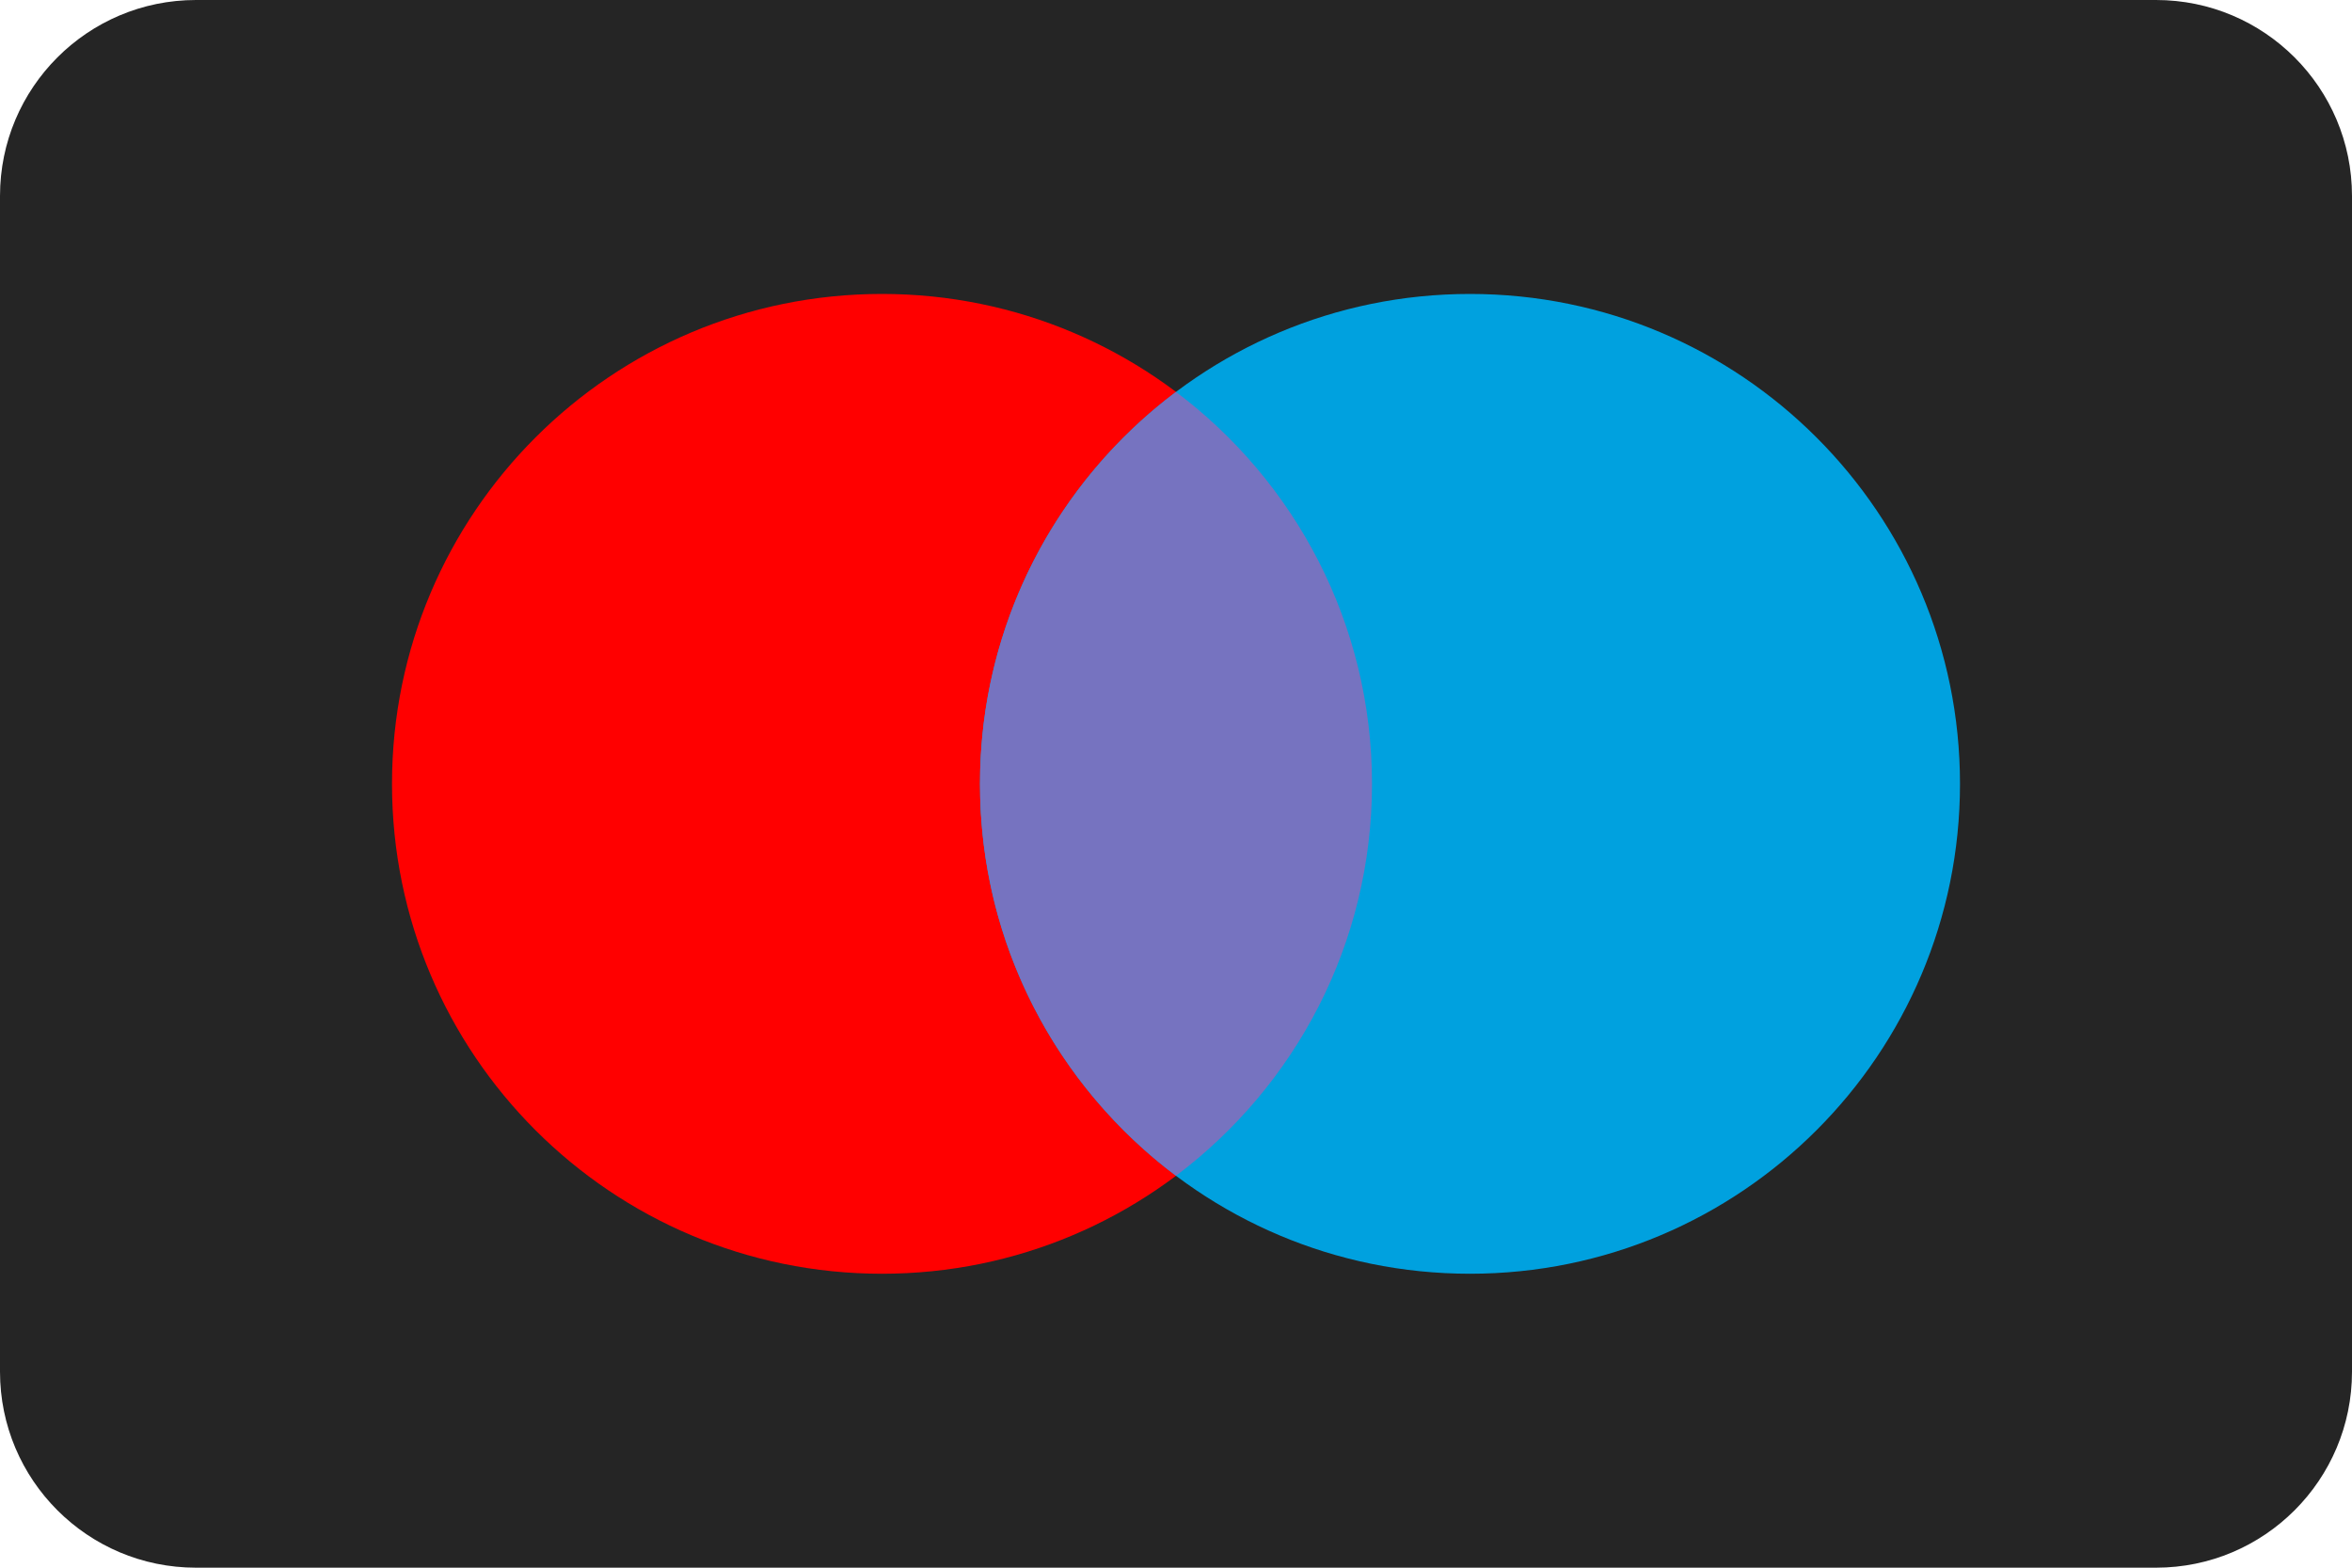
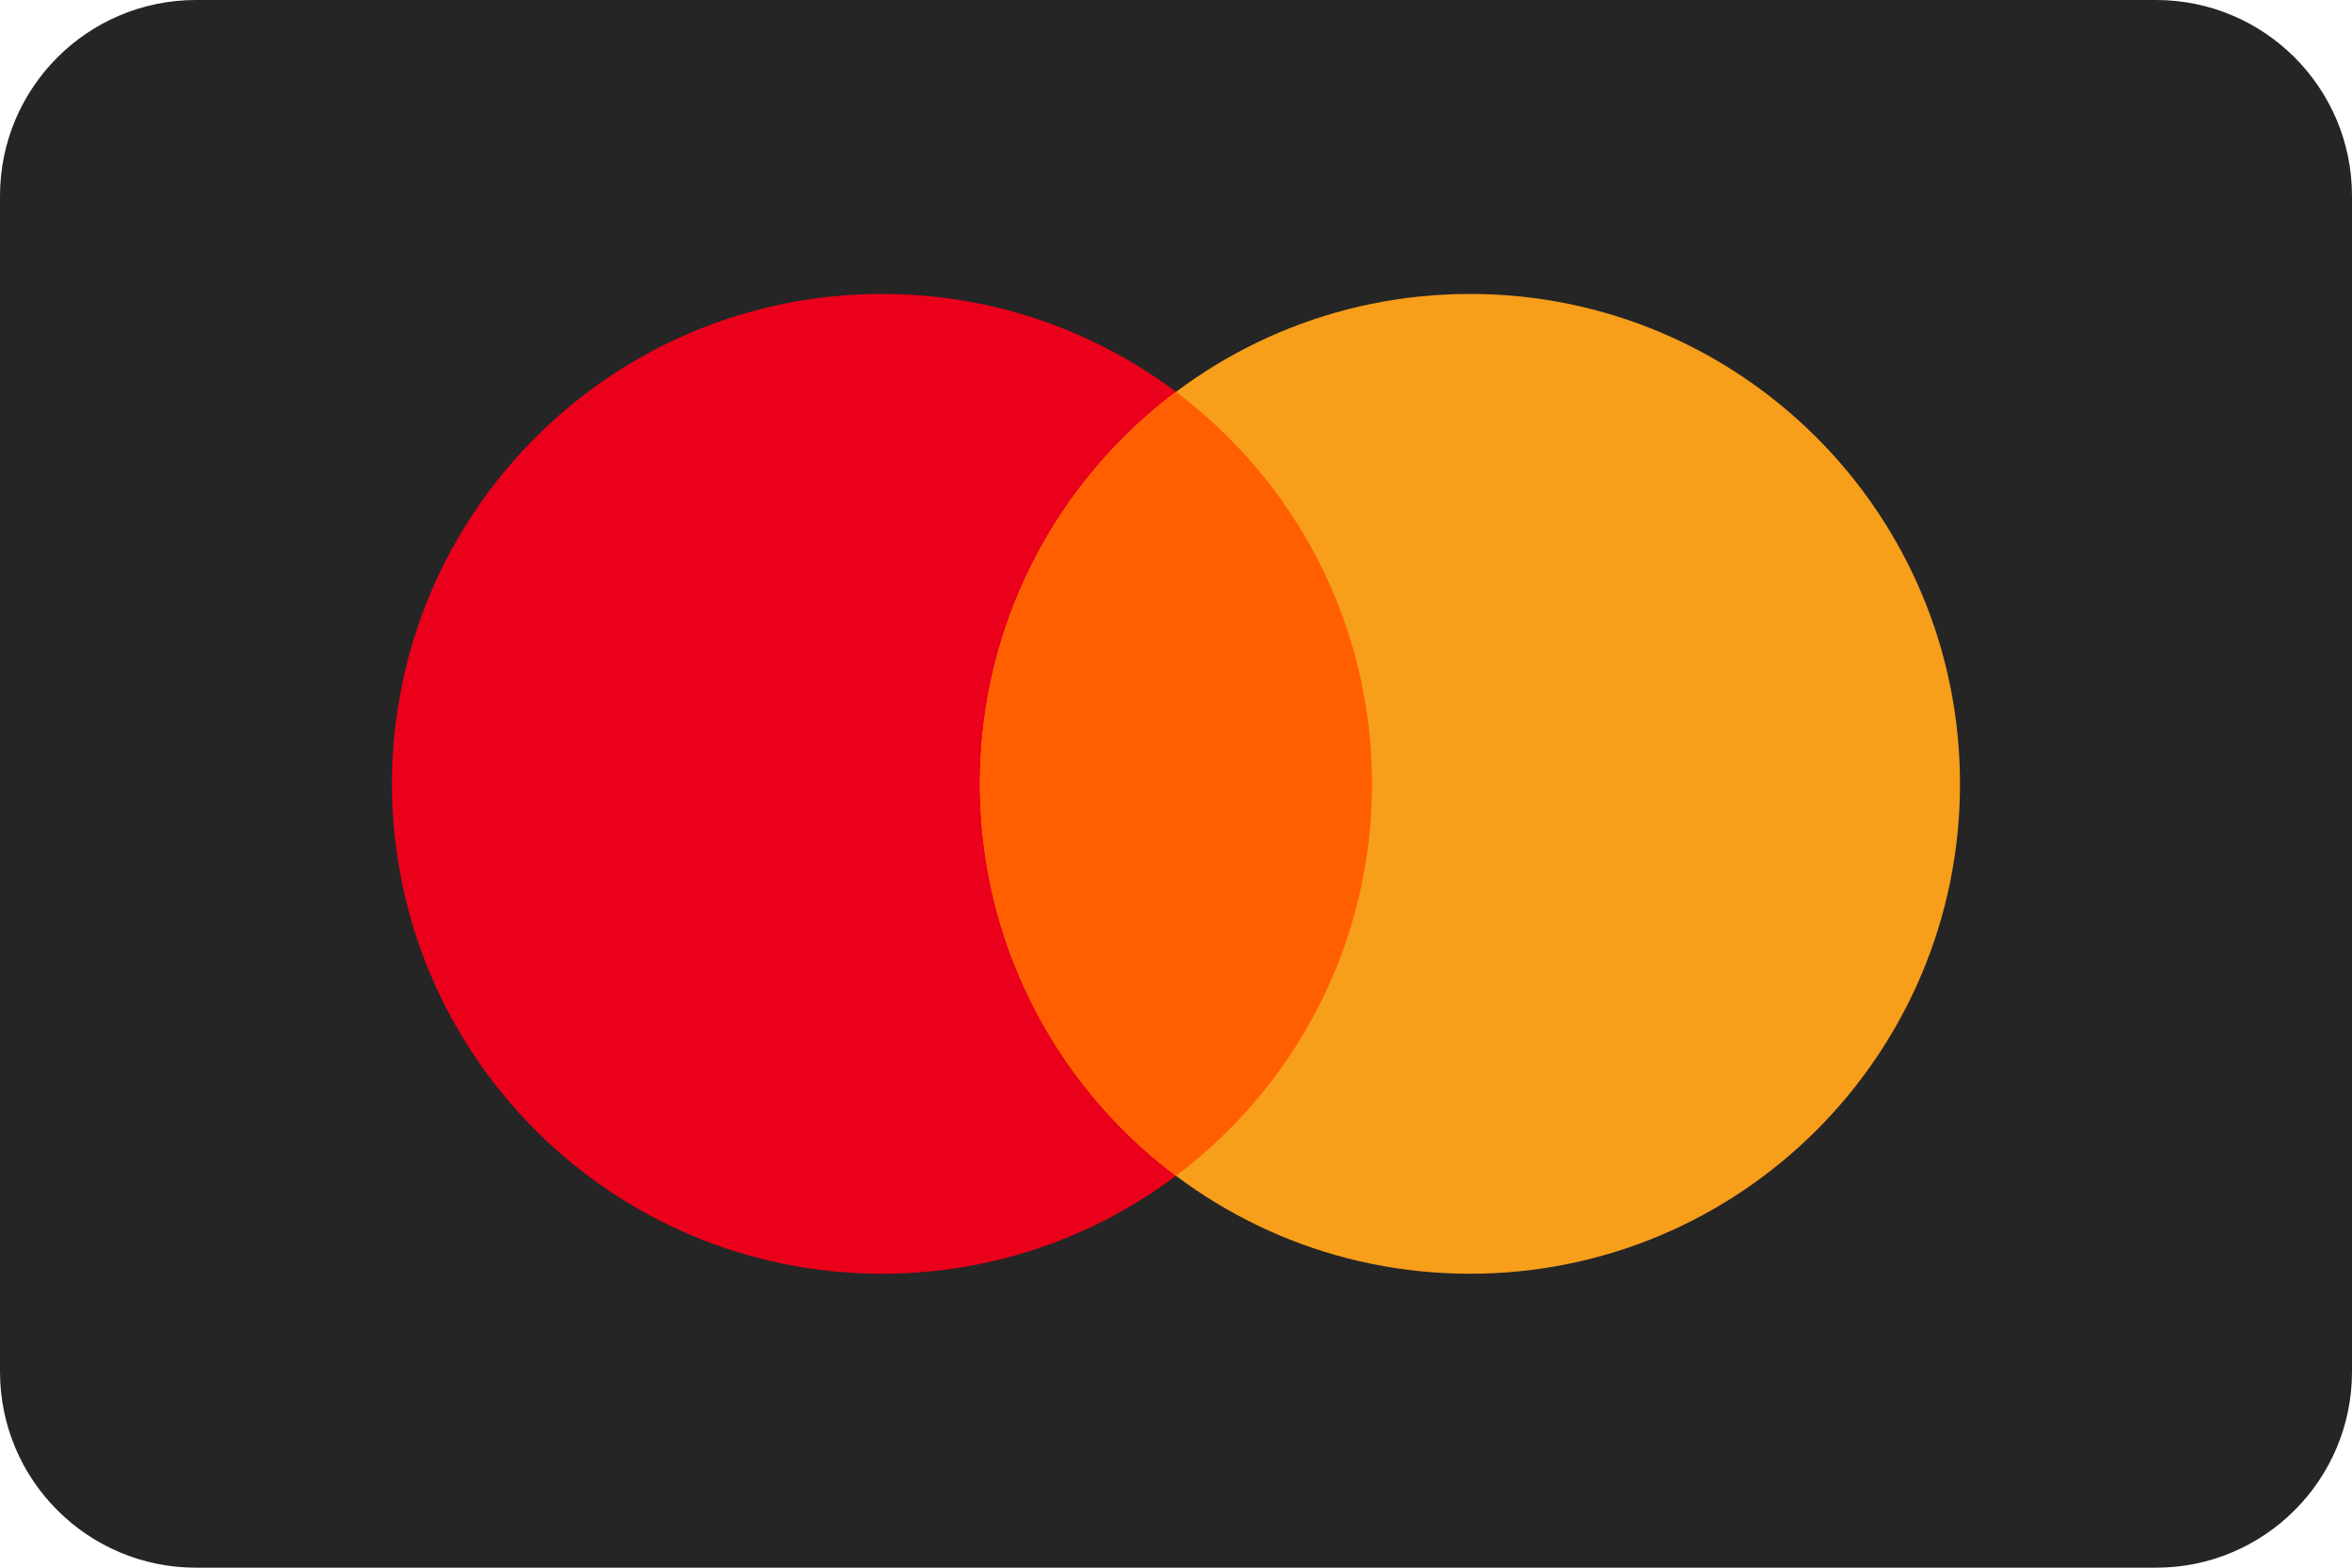
<svg xmlns="http://www.w3.org/2000/svg" width="24px" height="16px" viewBox="0 0 24 16" version="1.1">
  <g id="Pagine-Foglia" stroke="none" stroke-width="1" fill="none" fill-rule="evenodd">
    <g id="Pagina-Metodi-di-pagamento-MVP" transform="translate(-550, -1122)" fill-rule="nonzero">
      <g id="Group-10" transform="translate(0, 927)">
-         <g id="maestro" transform="translate(550, 195)">
+         <g id="mastercard" transform="translate(550, 195)">
          <rect id="Rectangle" fill="#252525" x="0" y="0" width="24" height="16" rx="2" />
-           <circle id="Oval" fill="#FF0000" cx="9" cy="8" r="5" />
-           <circle id="Oval" fill="#00A1DF" cx="15" cy="8" r="5" />
-           <path d="M12,4 C13.214,4.912 14,6.364 14,8 C14,9.636 13.214,11.088 12,12 C10.786,11.088 10,9.636 10,8 C10,6.364 10.786,4.912 12,4 Z" id="Path" fill="#7673C0" />
+           <circle id="Oval" fill="#EB001B" cx="9" cy="8" r="5" />
+           <circle id="Oval" fill="#F79E1B" cx="15" cy="8" r="5" />
+           <path d="M12,4 C13.214,4.912 14,6.364 14,8 C14,9.636 13.214,11.088 12,12 C10.786,11.088 10,9.636 10,8 C10,6.364 10.786,4.912 12,4 Z" id="Path" fill="#FF5F00" />
        </g>
      </g>
    </g>
  </g>
</svg>
